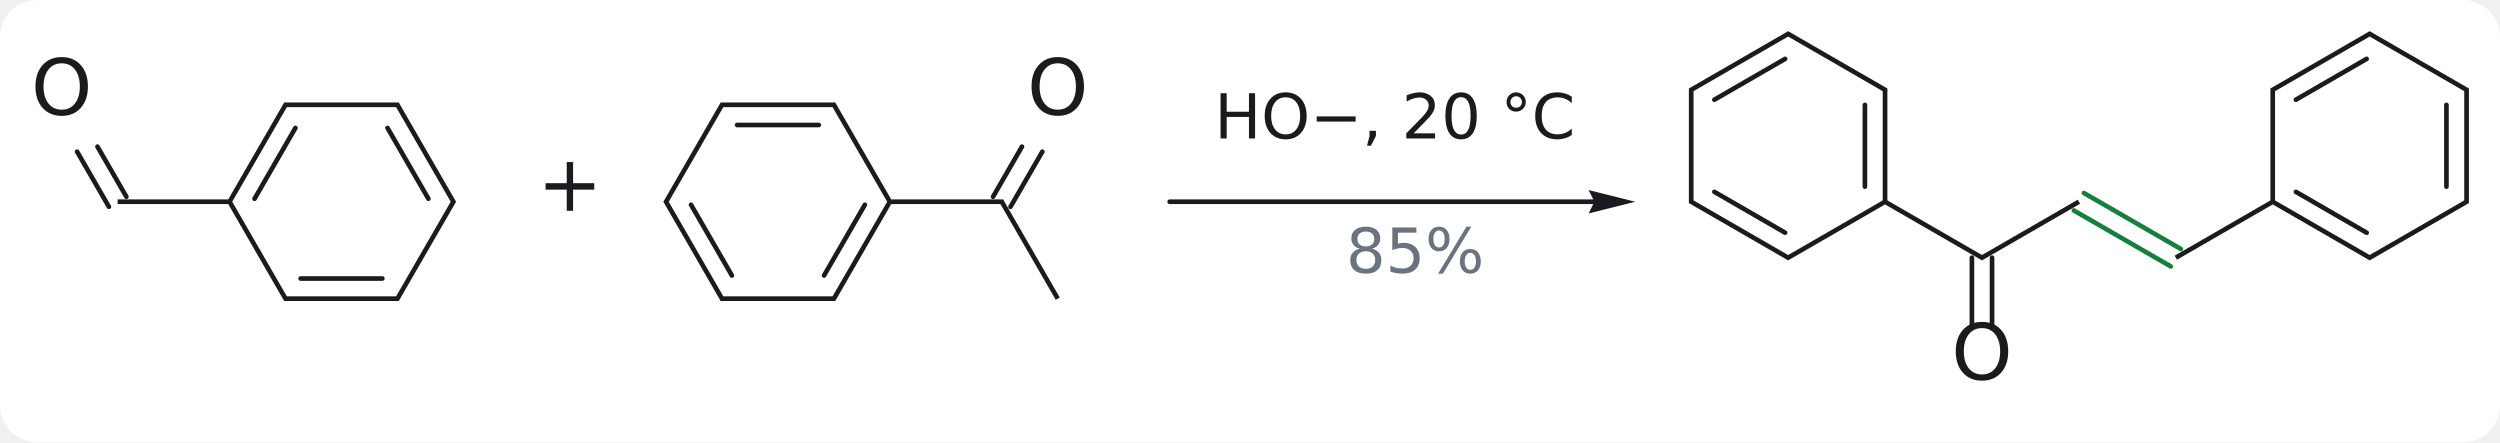
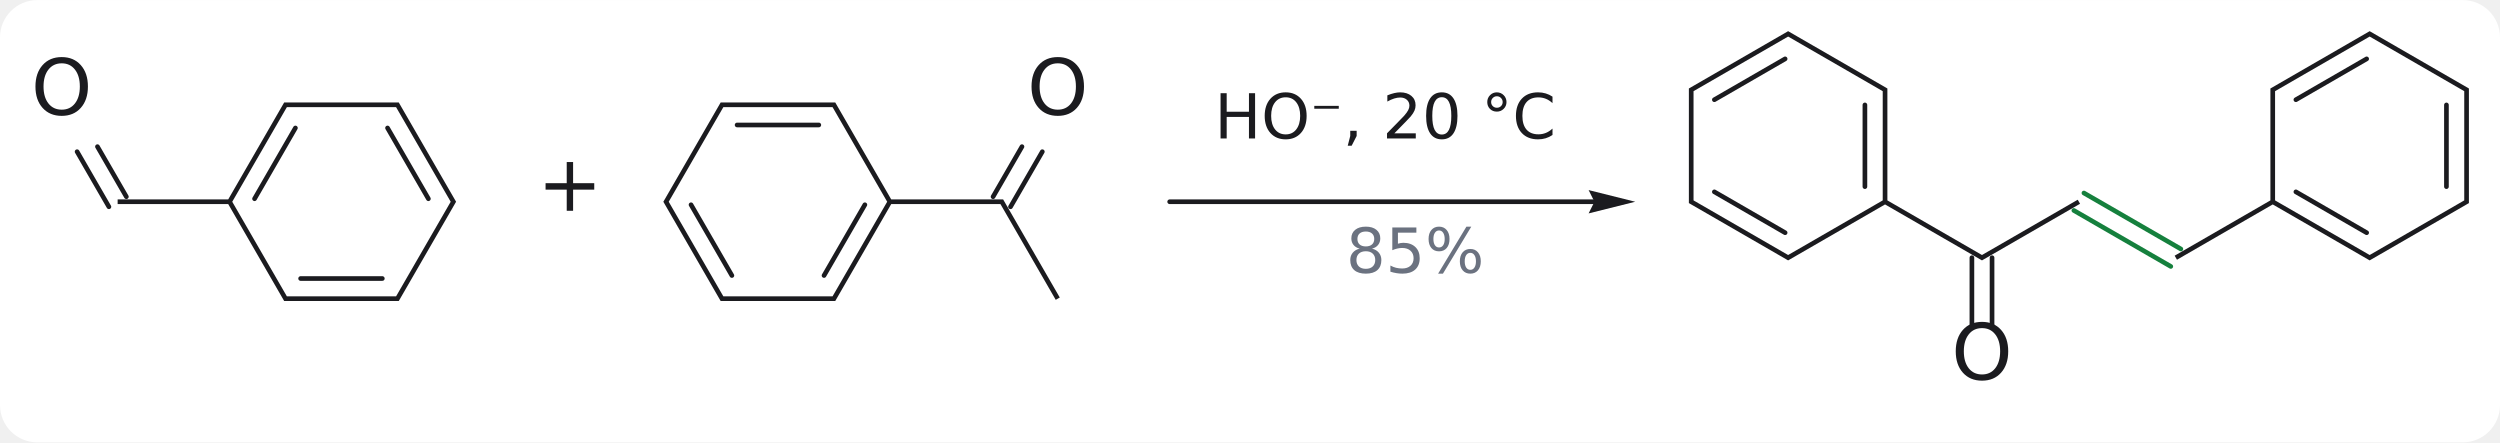
<svg xmlns="http://www.w3.org/2000/svg" viewBox="-2.145 -75.677 938.183 165.971" width="582" height="103">
  <style>.c-ink.fill{fill:#1b1b1f}.c-ink.stroke{stroke:#1b1b1f}.c-arrow.fill{fill:#c2410c}.c-arrow.stroke{stroke:#c2410c}.c-nu.fill{fill:#1d4ed8}.c-nu.stroke{stroke:#1d4ed8}.c-el.fill{fill:#b91c1c}.c-el.stroke{stroke:#b91c1c}.c-good.fill{fill:#15803d}.c-good.stroke{stroke:#15803d}.c-muted.fill{fill:#6b7280}.c-muted.stroke{stroke:#6b7280}.card{fill:#ffffff}@media (prefers-color-scheme: dark){.c-ink.fill{fill:#e6e6ea}.c-ink.stroke{stroke:#e6e6ea}.c-arrow.fill{fill:#ff9f5a}.c-arrow.stroke{stroke:#ff9f5a}.c-nu.fill{fill:#8ab4ff}.c-nu.stroke{stroke:#8ab4ff}.c-el.fill{fill:#ff8a8a}.c-el.stroke{stroke:#ff8a8a}.c-good.fill{fill:#6ee7a0}.c-good.stroke{stroke:#6ee7a0}.c-muted.fill{fill:#9ca3af}.c-muted.stroke{stroke:#9ca3af}.card{fill:#1e1e1e}}</style>
  <rect class="card" x="-2.145" y="-75.677" width="938.183" height="165.971" rx="14" />
  <line class="c-ink stroke" x1="34.428" y1="-20.675" x2="45.274" y2="-1.89" stroke-width="1.75" stroke-linecap="round" />
  <line class="c-ink stroke" x1="26.789" y1="-18.785" x2="38.726" y2="1.89" stroke-width="1.75" stroke-linecap="round" />
  <line class="c-ink stroke" x1="93.382" y1="-1.13" x2="108.712" y2="-27.682" stroke-width="1.75" stroke-linecap="round" />
  <line class="c-ink stroke" x1="143.288" y1="-27.682" x2="158.618" y2="-1.13" stroke-width="1.75" stroke-linecap="round" />
  <line class="c-ink stroke" x1="141.33" y1="28.812" x2="110.67" y2="28.812" stroke-width="1.75" stroke-linecap="round" />
  <line class="c-ink stroke" x1="370.526" y1="-1.89" x2="381.372" y2="-20.675" stroke-width="1.75" stroke-linecap="round" />
  <line class="c-ink stroke" x1="377.074" y1="1.89" x2="389.011" y2="-18.785" stroke-width="1.75" stroke-linecap="round" />
  <line class="c-ink stroke" x1="322.418" y1="1.13" x2="307.088" y2="27.682" stroke-width="1.75" stroke-linecap="round" />
  <line class="c-ink stroke" x1="272.512" y1="27.682" x2="257.182" y2="1.13" stroke-width="1.75" stroke-linecap="round" />
  <line class="c-ink stroke" x1="274.47" y1="-28.812" x2="305.13" y2="-28.812" stroke-width="1.75" stroke-linecap="round" />
  <line class="c-ink stroke" x1="737.856" y1="47.303" x2="737.856" y2="21" stroke-width="1.75" stroke-linecap="round" />
  <line class="c-ink stroke" x1="745.416" y1="47.303" x2="745.416" y2="21" stroke-width="1.75" stroke-linecap="round" />
  <path class="c-good stroke" d="M779.898 -3.274 L816.27 17.726 " fill="none" stroke-width="1.75" stroke-linecap="round" stroke-linejoin="round" />
  <path class="c-good stroke" d="M776.118 3.274 L812.49 24.274 " fill="none" stroke-width="1.75" stroke-linecap="round" stroke-linejoin="round" />
  <line class="c-ink stroke" x1="859.442" y1="-3.712" x2="885.994" y2="11.618" stroke-width="1.75" stroke-linecap="round" />
  <line class="c-ink stroke" x1="915.936" y1="-5.67" x2="915.936" y2="-36.33" stroke-width="1.75" stroke-linecap="round" />
  <line class="c-ink stroke" x1="885.994" y1="-53.618" x2="859.442" y2="-38.288" stroke-width="1.75" stroke-linecap="round" />
  <line class="c-ink stroke" x1="697.704" y1="-5.67" x2="697.704" y2="-36.33" stroke-width="1.75" stroke-linecap="round" />
  <line class="c-ink stroke" x1="667.762" y1="-53.618" x2="641.21" y2="-38.288" stroke-width="1.75" stroke-linecap="round" />
  <line class="c-ink stroke" x1="641.21" y1="-3.712" x2="667.762" y2="11.618" stroke-width="1.75" stroke-linecap="round" />
  <path class="c-ink fill stroke" d="M42 0.875 L83.495 0.875 L84 0 L83.495 -0.875 L42 -0.875 Z M85.01 -0 L105.505 -35.497 L104.495 -37.247 L83.495 -0.875 L84 0 Z M105.505 -35.497 L146.495 -35.497 L147.505 -37.247 L104.495 -37.247 Z M146.495 -35.497 L166.99 -0 L169.01 0 L147.505 -37.247 Z M166.99 0 L146.495 35.497 L147.505 37.247 L169.01 -0 Z M146.495 35.497 L105.505 35.497 L104.495 37.247 L147.505 37.247 Z M105.505 35.497 L85.01 0 L84 0 L83.495 0.875 L104.495 37.247 Z M395.558 35.934 L374.305 -0.875 L373.295 0.875 L394.042 36.81 Z M374.305 -0.875 L332.305 -0.875 L331.8 0 L332.305 0.875 L373.295 0.875 Z M330.79 0 L310.295 35.497 L311.305 37.247 L332.305 0.875 L331.8 0 Z M310.295 35.497 L269.305 35.497 L268.295 37.247 L311.305 37.247 Z M269.305 35.497 L248.81 0 L246.79 0 L268.295 37.247 Z M248.81 -0 L269.305 -35.497 L268.295 -37.247 L246.79 0 Z M269.305 -35.497 L310.295 -35.497 L311.305 -37.247 L268.295 -37.247 Z M310.295 -35.497 L330.79 -0 L331.8 0 L332.305 -0.875 L311.305 -37.247 Z M741.636 22.01 L778.446 0.758 L777.571 -0.758 L741.636 19.99 Z M814.817 21.758 L850.752 1.01 L850.752 0 L849.877 -0.505 L813.942 20.242 Z M850.752 1.01 L887.124 22.01 L887.124 19.99 L851.627 -0.505 L850.752 0 Z M887.124 22.01 L924.371 0.505 L922.621 -0.505 L887.124 19.99 Z M924.371 0.505 L924.371 -42.505 L922.621 -41.495 L922.621 -0.505 Z M924.371 -42.505 L887.124 -64.01 L887.124 -61.99 L922.621 -41.495 Z M887.124 -64.01 L849.877 -42.505 L851.627 -41.495 L887.124 -61.99 Z M741.636 19.99 L706.139 -0.505 L705.264 0 L705.264 1.01 L741.636 22.01 Z M706.139 -0.505 L706.139 -42.505 L704.389 -41.495 L704.389 -0.505 L705.264 0 Z M706.139 -42.505 L668.892 -64.01 L668.892 -61.99 L704.389 -41.495 Z M668.892 -64.01 L631.645 -42.505 L633.395 -41.495 L668.892 -61.99 Z M631.645 -42.505 L631.645 0.505 L633.395 -0.505 L633.395 -41.495 Z M631.645 0.505 L668.892 22.01 L668.892 19.99 L633.395 -0.505 Z M849.877 -42.505 L849.877 -0.505 L850.752 0 L851.627 -0.505 L851.627 -41.495 Z M668.892 22.01 L705.264 1.01 L705.264 0 L704.389 -0.505 L668.892 19.99 Z " stroke-width="0" stroke-linecap="round" stroke-linejoin="round" />
  <text class="c-ink fill" xml:space="preserve" x="9.521" y="-52.828" font-family="DejaVu Sans, Noto Sans CJK KR, Noto Sans CJK JP, sans-serif" font-size="29.167" font-weight="normal" font-style="normal" text-decoration="none" dominant-baseline="text-before-edge">O</text>
  <text class="c-ink fill" xml:space="preserve" x="383.321" y="-52.828" font-family="DejaVu Sans, Noto Sans CJK KR, Noto Sans CJK JP, sans-serif" font-size="29.167" font-weight="normal" font-style="normal" text-decoration="none" dominant-baseline="text-before-edge">O</text>
  <text class="c-ink fill" xml:space="preserve" x="730.157" y="46.544" font-family="DejaVu Sans, Noto Sans CJK KR, Noto Sans CJK JP, sans-serif" font-size="29.167" font-weight="normal" font-style="normal" text-decoration="none" dominant-baseline="text-before-edge">O</text>
  <path class="c-ink stroke" d="M436.8 0 L607.145 0 " fill="none" stroke-width="1.75" stroke-linecap="round" stroke-linejoin="round" />
  <path class="c-ink fill stroke" d="M611.52 0 L594.02 -4.375 L596.207 0 L594.02 4.375 Z " stroke-width="0" stroke-linecap="round" stroke-linejoin="round" />
  <text class="c-ink fill" xml:space="preserve" x="199.5" y="-16.8" font-family="DejaVu Sans, Noto Sans CJK KR, Noto Sans CJK JP, sans-serif" font-size="29.167" font-weight="normal" font-style="normal" text-decoration="none" dominant-baseline="text-before-edge">+</text>
-   <text class="c-ink fill" xml:space="preserve" x="453.6" y="-39.9" font-family="DejaVu Sans, Noto Sans CJK KR, Noto Sans CJK JP, sans-serif" font-size="23.333" font-weight="normal" font-style="normal" text-decoration="none" dominant-baseline="text-before-edge">HO−, 20 °C</text>
+   <text class="c-ink fill" xml:space="preserve" x="453.6" y="-39.9" font-family="DejaVu Sans, Noto Sans CJK KR, Noto Sans CJK JP, sans-serif" font-size="23.333" font-weight="normal" font-style="normal" text-decoration="none" dominant-baseline="text-before-edge">HO⁻, 20 °C</text>
  <text class="c-muted fill" xml:space="preserve" x="502.992" y="10.5" font-family="DejaVu Sans, Noto Sans CJK KR, Noto Sans CJK JP, sans-serif" font-size="23.333" font-weight="normal" font-style="normal" text-decoration="none" dominant-baseline="text-before-edge">85%</text>
</svg>
